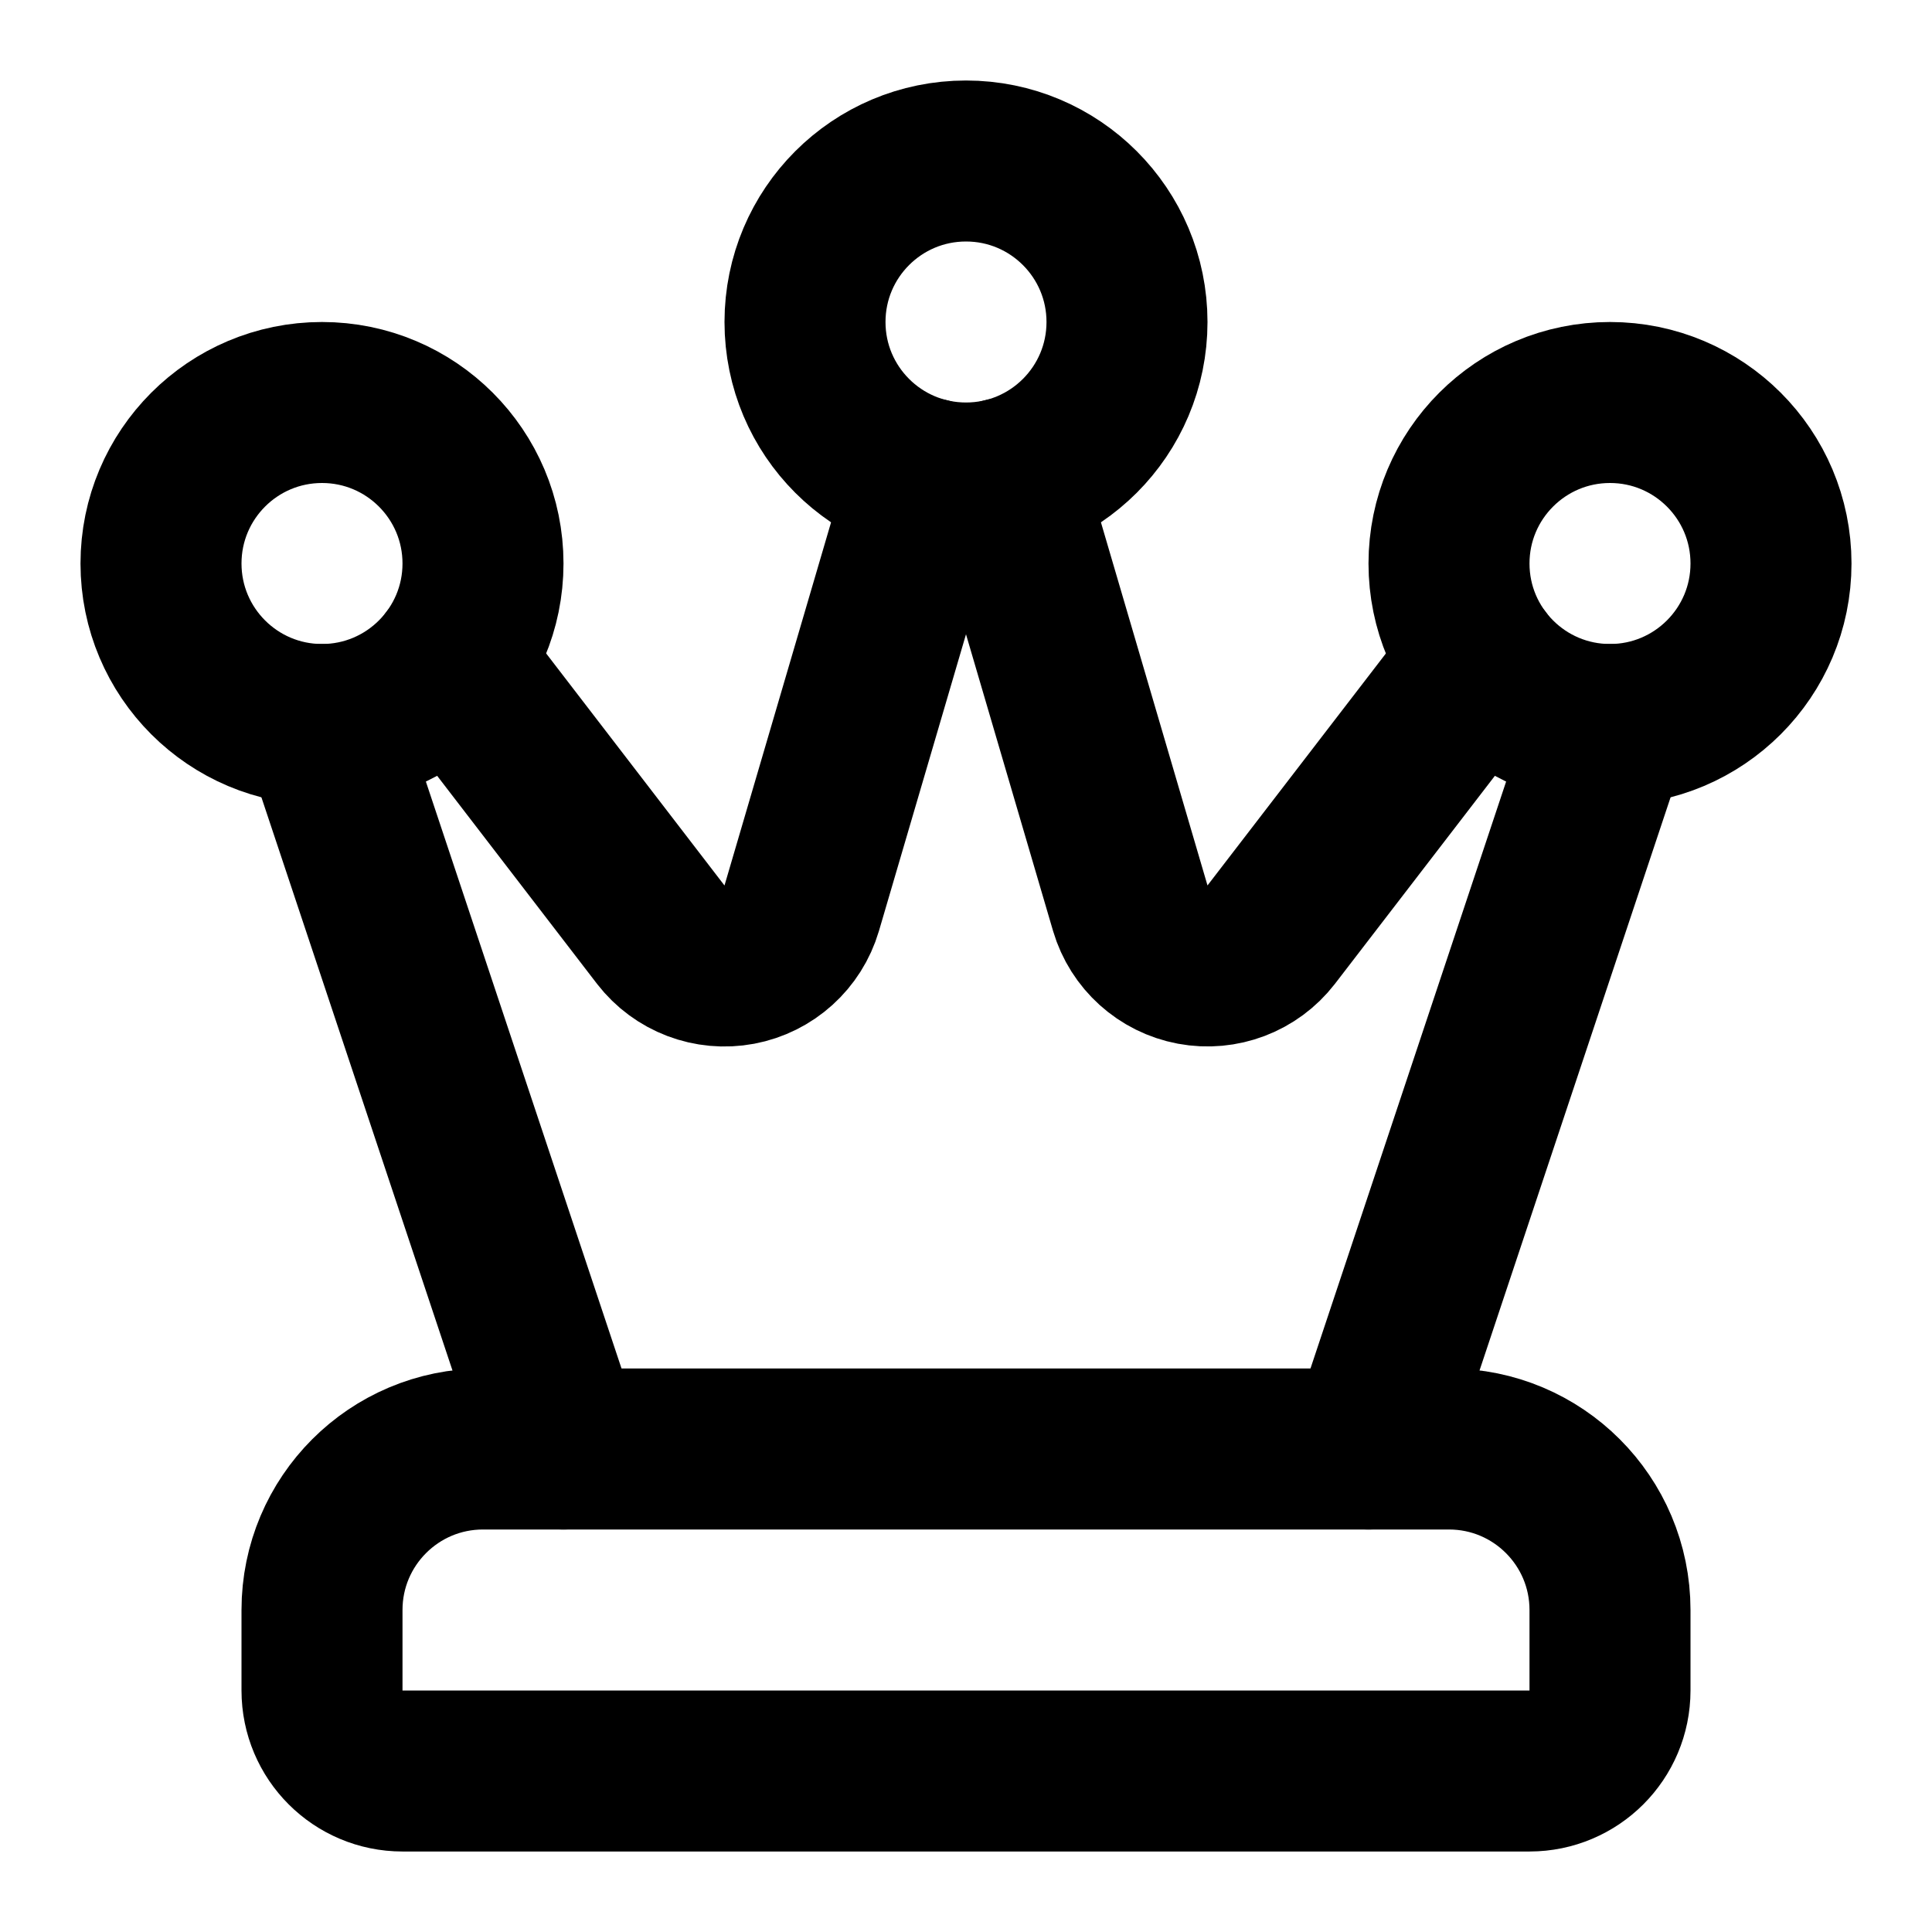
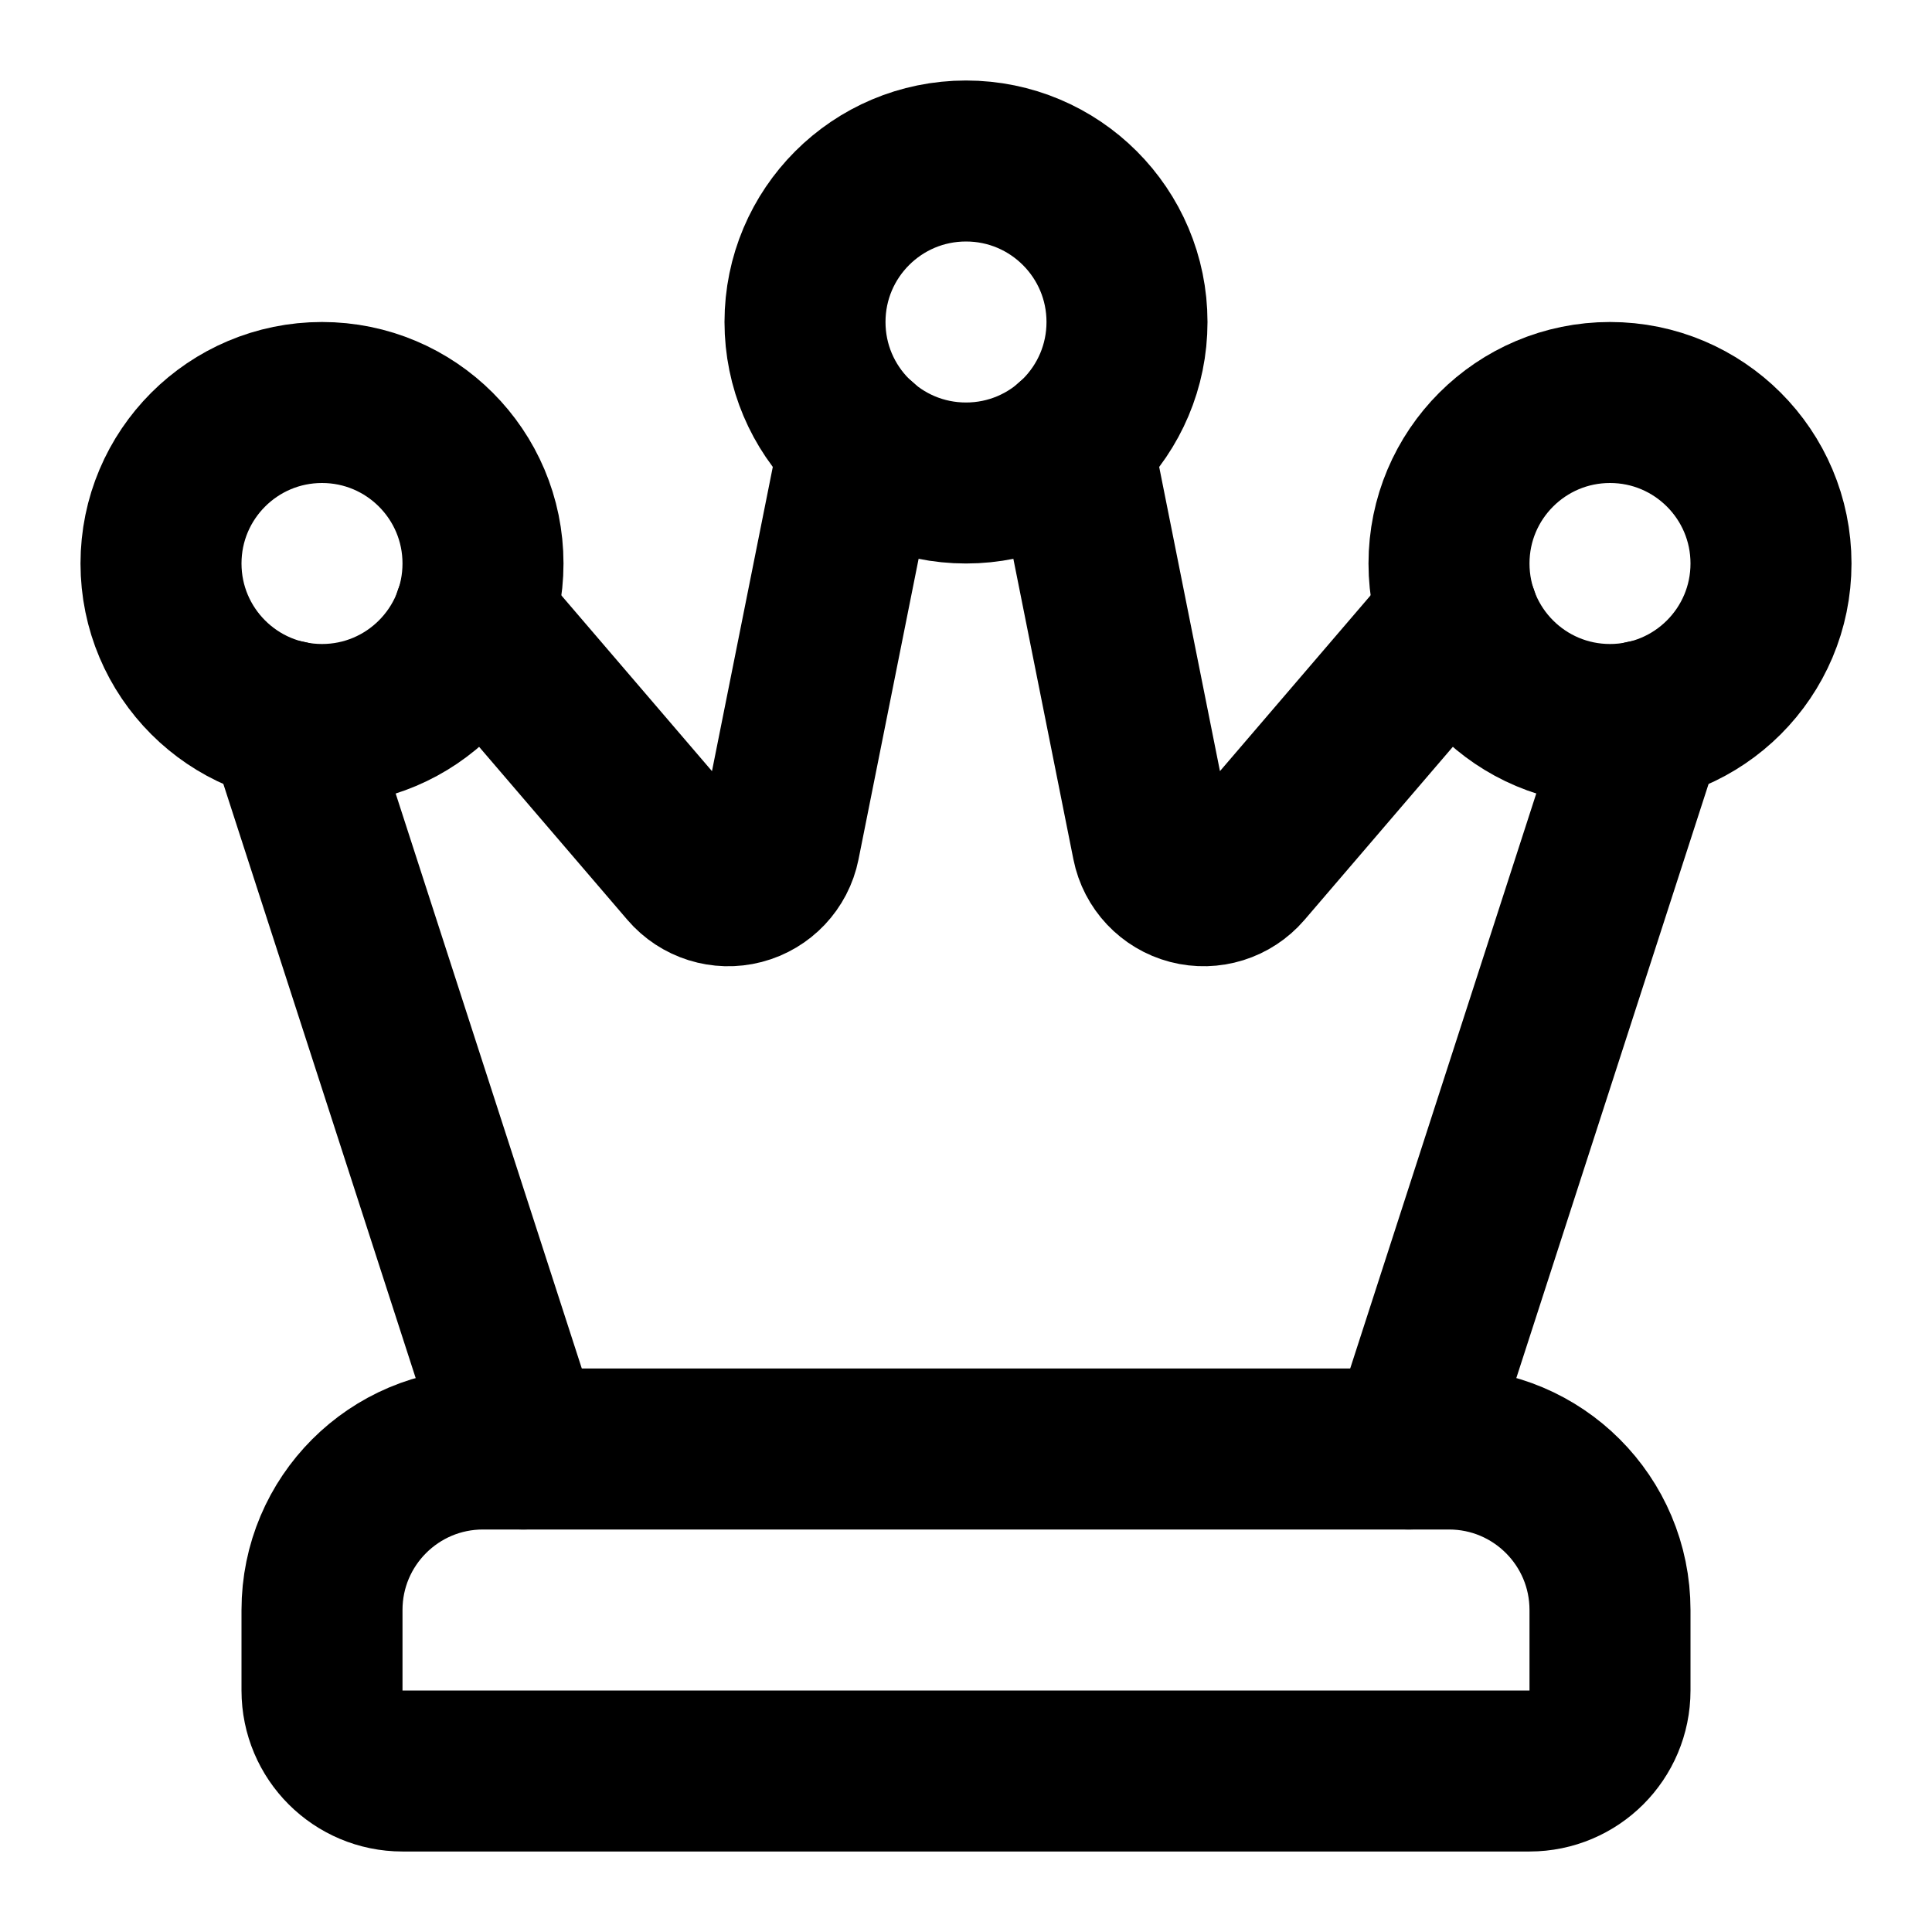
<svg xmlns="http://www.w3.org/2000/svg" viewBox="0 0 24 24" fill="none" stroke="currentColor" stroke-width="2" stroke-linecap="round" stroke-linejoin="round">
-   <path d="M4 20a2 2 0 0 1 2-2h12a2 2 0 0 1 2 2v1a1 1 0 0 1-1 1H5a1 1 0 0 1-1-1z" />
-   <path d="m12.474 5.943 1.567 5.34a1 1 0 0 0 1.75.328l2.616-3.402" />
-   <path d="m20 9-3 9" />
-   <path d="m5.594 8.209 2.615 3.403a1 1 0 0 0 1.75-.329l1.567-5.34" />
-   <path d="M7 18 4 9" />
+   <path d="m10.68 5.499-.996 4.982a.65.65 0 01-1.131.295L5.885 7.663" />
+   <path d="m13.32 5.5.995 4.98a.65.65 0 001.131.296l2.668-3.113" />
+   <path d="M20.428 8.952 17.5 18" />
+   <path d="M4 20a2 2 0 012-2h12a2 2 0 012 2v1a1 1 0 01-1 1H5a1 1 0 01-1-1z" />
+   <path d="M6.5 18 3.571 8.952" />
  <circle cx="12" cy="4" r="2" />
  <circle cx="20" cy="7" r="2" />
  <circle cx="4" cy="7" r="2" />
</svg>
